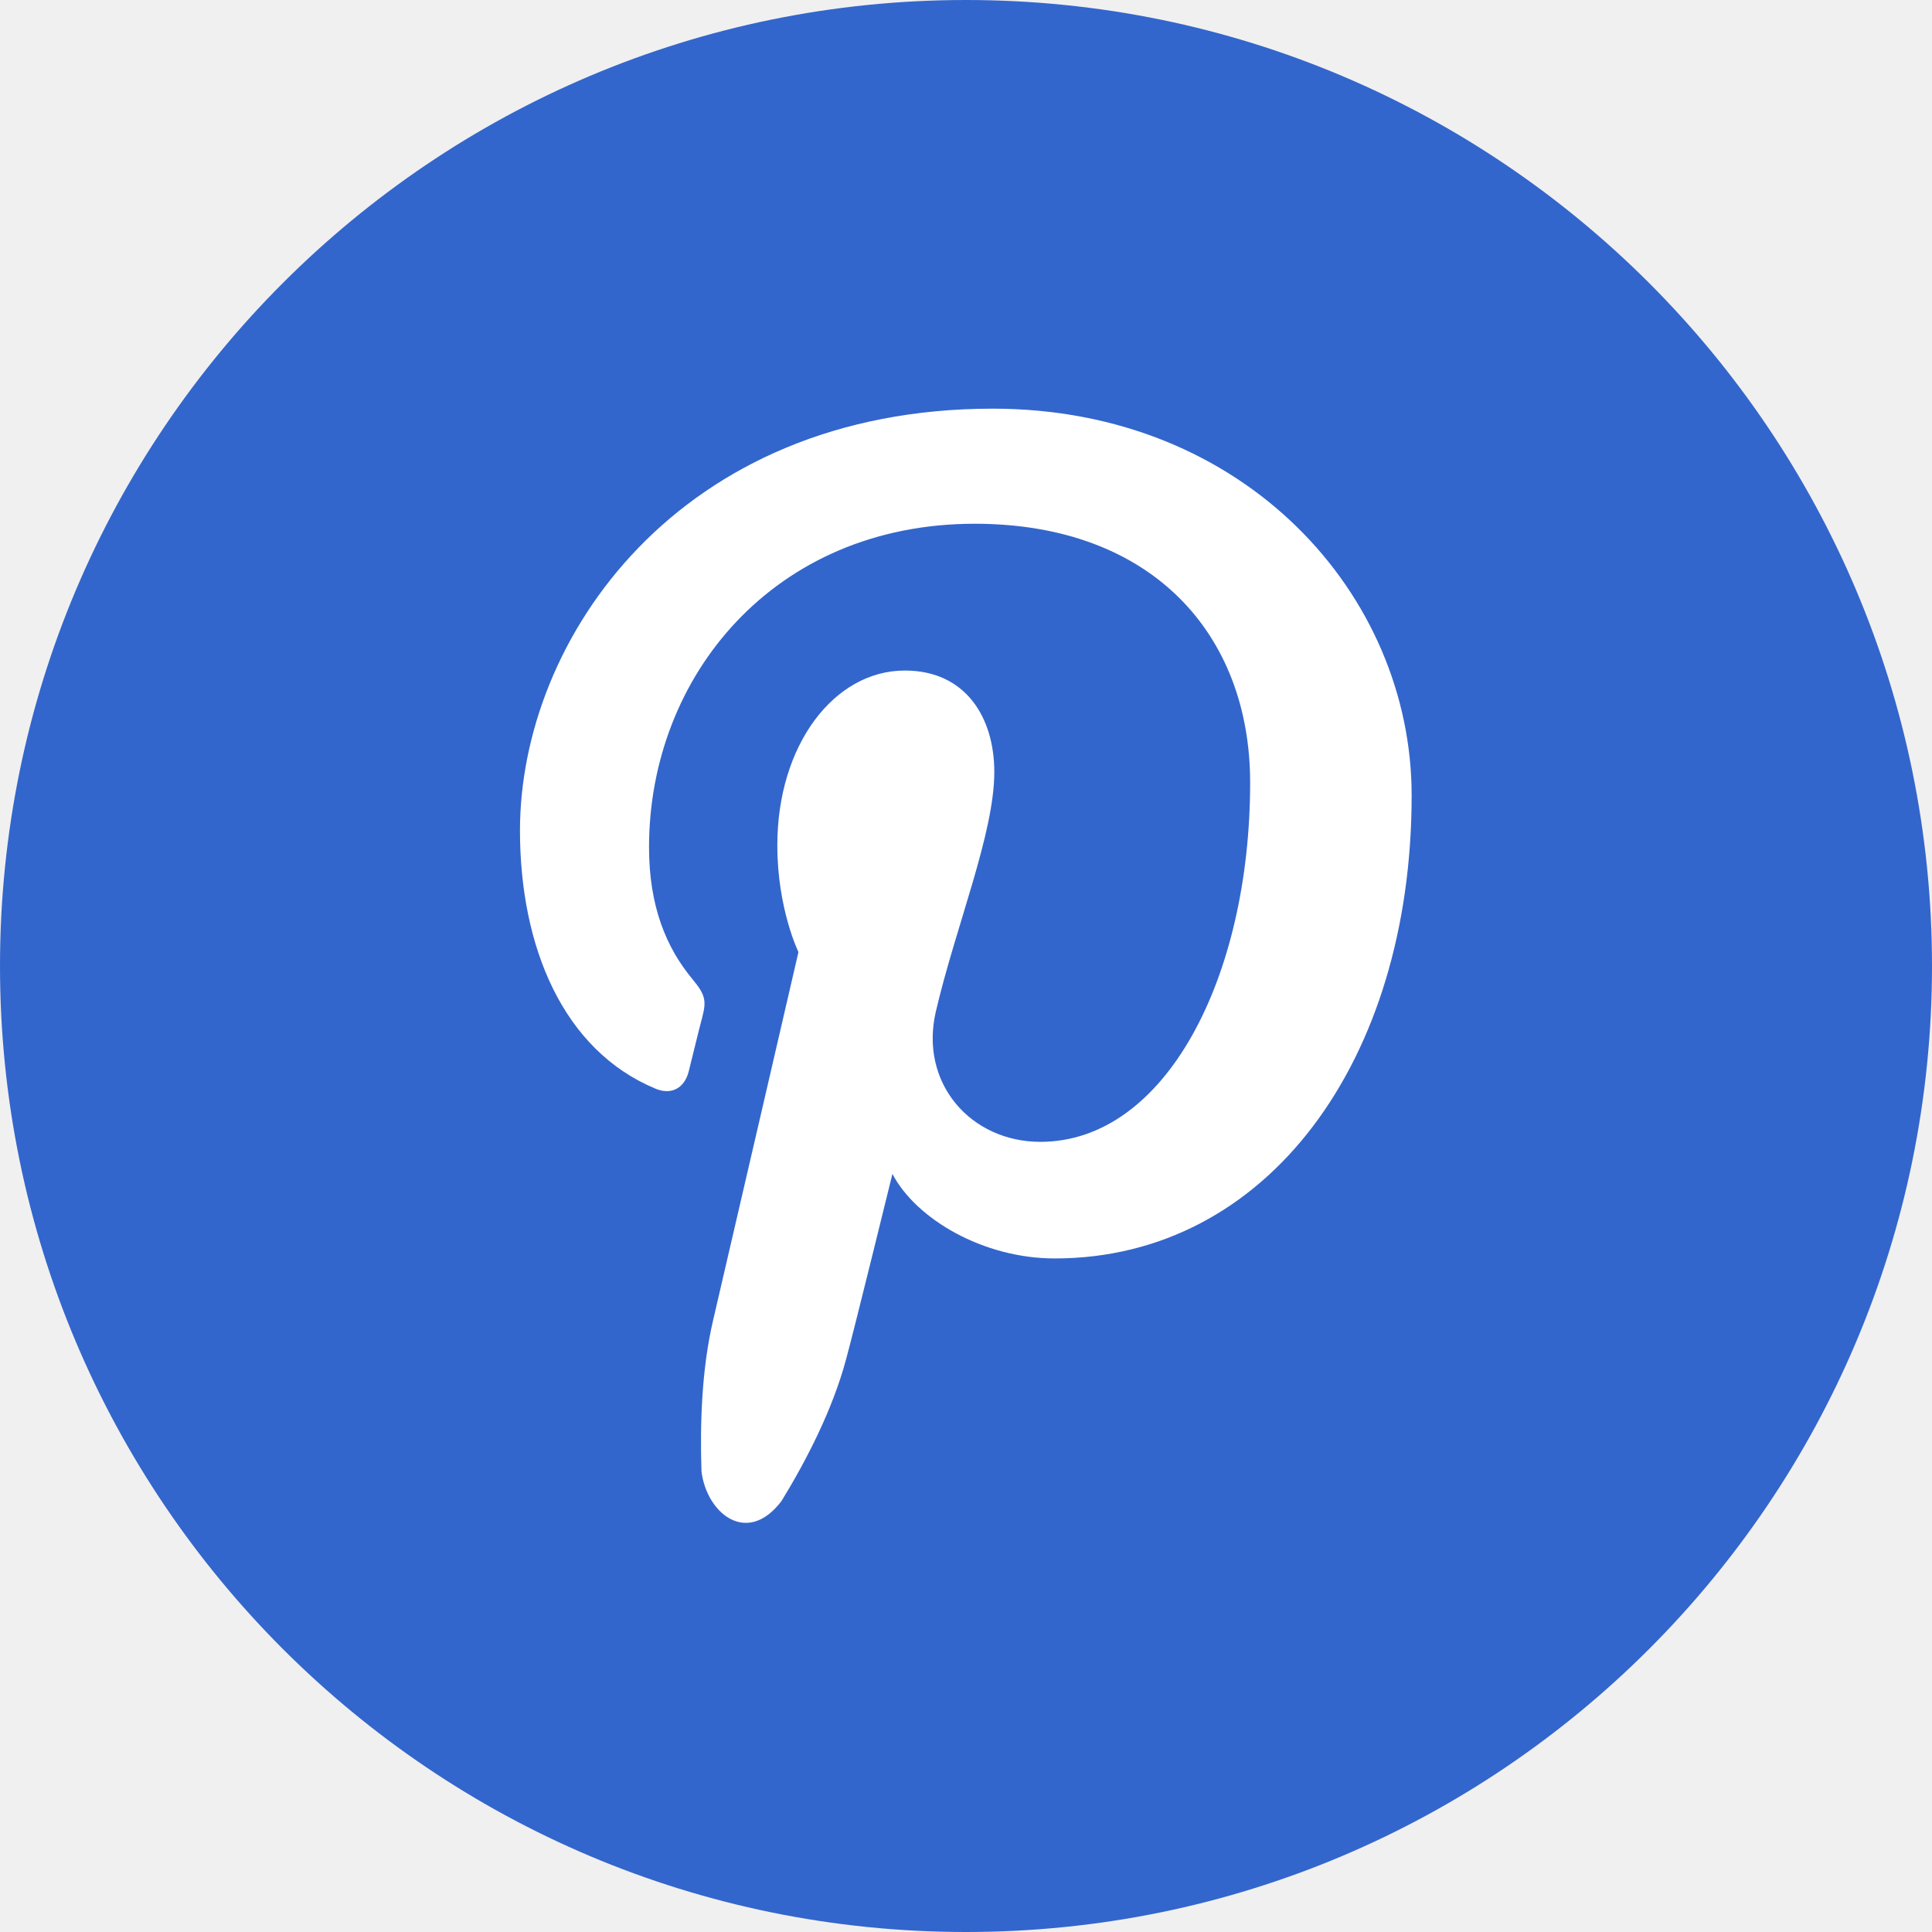
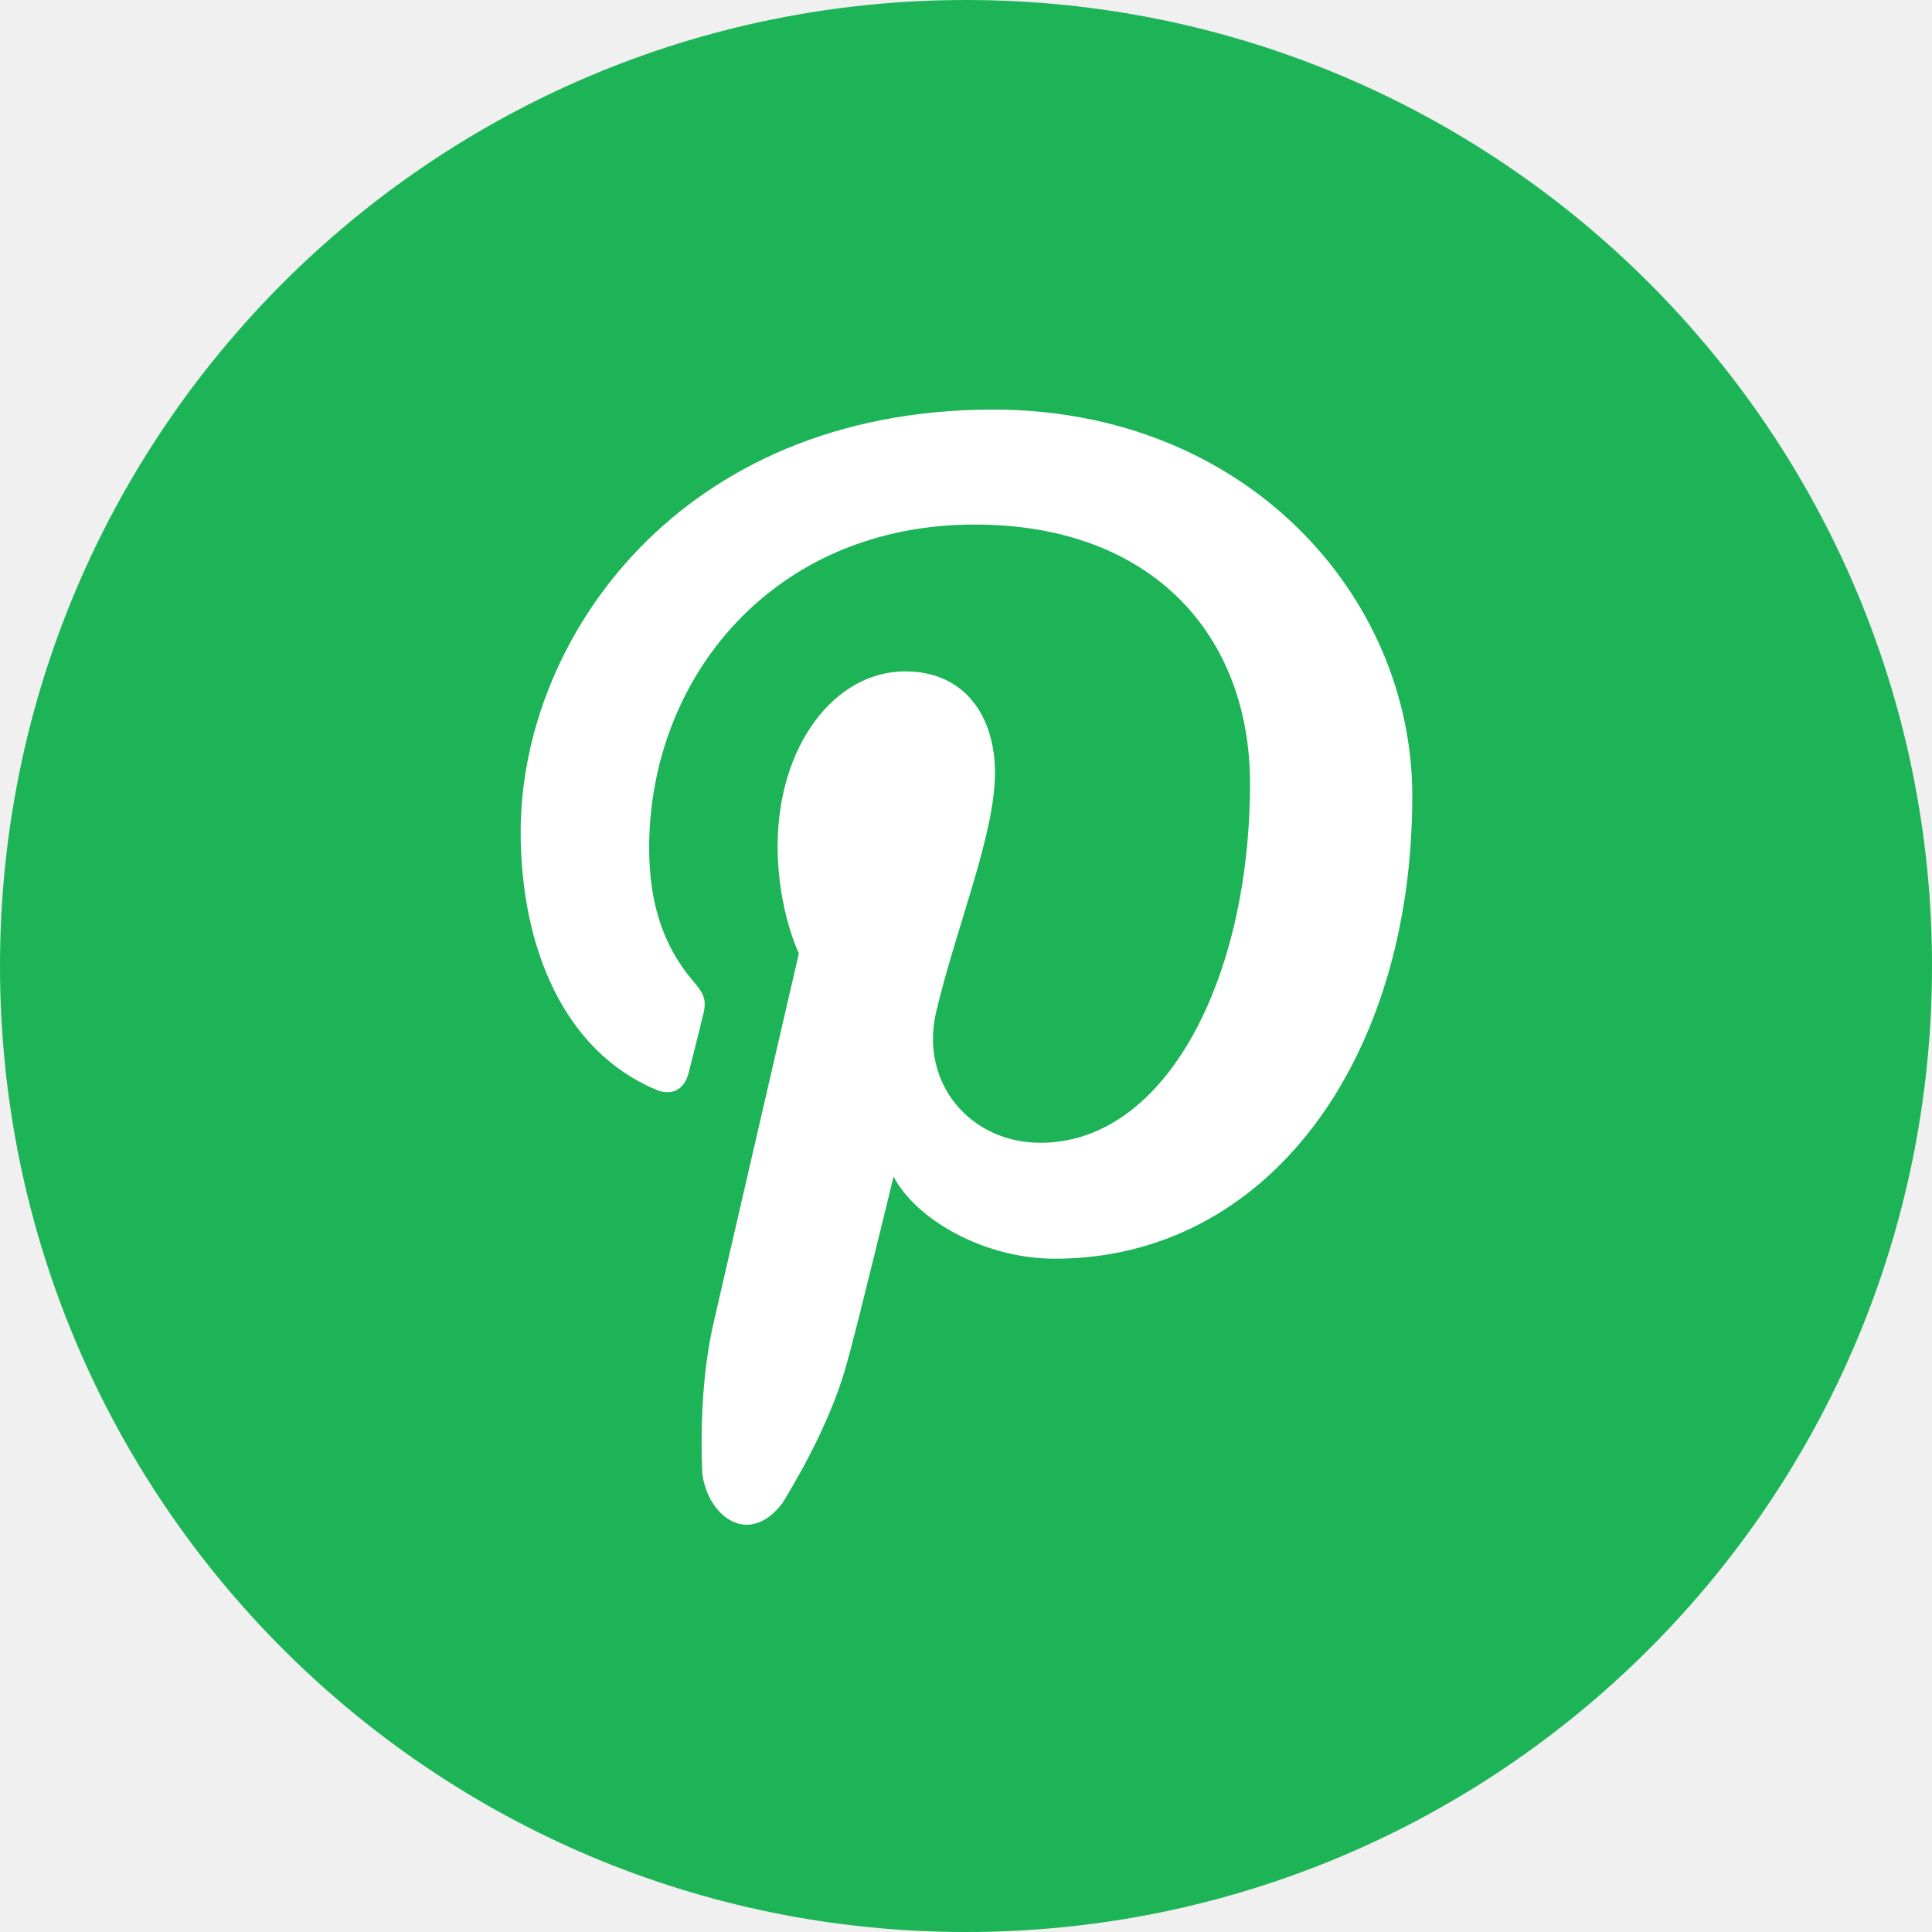
- <svg xmlns="http://www.w3.org/2000/svg" xmlns:xlink="http://www.w3.org/1999/xlink" version="1.1" id="Layer_1" x="0px" y="0px" viewBox="0 0 512 512" enable-background="new 0 0 512 512" xml:space="preserve">
+ <svg xmlns="http://www.w3.org/2000/svg" xmlns:xlink="http://www.w3.org/1999/xlink" version="1.1" id="Layer_1" x="0px" y="0px" viewBox="0 0 200 200" enable-background="new 0 0 200 200" xml:space="preserve">
  <g>
-     <defs>
-       <rect id="SVGID_1_" width="512" height="512" />
-     </defs>
-     <clipPath id="SVGID_2_">
-       <use xlink:href="#SVGID_1_" overflow="visible" />
-     </clipPath>
-     <circle clip-path="url(#SVGID_2_)" fill-rule="evenodd" clip-rule="evenodd" fill="#3366CC" cx="256" cy="256" r="256" />
+     <g>
+       <defs>
+         <rect id="SVGID_1_" width="200" height="200" />
+       </defs>
+       <clipPath id="SVGID_2_">
+         <use xlink:href="#SVGID_1_" overflow="visible" />
+       </clipPath>
+       <circle clip-path="url(#SVGID_2_)" fill="#1DB458" cx="100" cy="100" r="100" />
+     </g>
  </g>
  <g>
-     <defs>
-       <rect id="SVGID_3_" width="512" height="512" />
-     </defs>
-     <clipPath id="SVGID_4_">
-       <use xlink:href="#SVGID_3_" overflow="visible" />
-     </clipPath>
-     <path clip-path="url(#SVGID_4_)" fill-rule="evenodd" clip-rule="evenodd" fill="#FFFFFF" d="M279.5,333.5   c56.4,0,94.6-52.5,94.6-122.7c0-53.1-44.1-102.5-111-102.5c-83.3,0-125.3,61-125.3,111.8c0,30.8,11.4,58.2,35.9,68.4   c4,1.7,7.6,0.1,8.8-4.5c0.8-3.1,2.7-11.1,3.6-14.4c1.2-4.5,0.7-6.1-2.5-10c-7.1-8.5-11.6-19.5-11.6-35.1   c0-45.2,33.1-85.7,86.3-85.7c47.1,0,73,29.4,73,68.6c0,51.6-22.4,95.2-55.6,95.2c-18.4,0-32.1-15.5-27.7-34.5   c5.3-22.7,15.5-47.2,15.5-63.5c0-14.6-7.7-26.9-23.7-26.9c-18.8,0-33.8,19.8-33.8,46.3c0,16.9,5.6,28.3,5.6,28.3   s-19.2,83-22.6,97.5c-3.1,13.2-3.5,27.8-3.1,40.1c1.3,11,12,20,21.2,7.9c6.5-10.6,13.5-24.1,17.1-37.5c2.2-8,12.3-49.2,12.3-49.2   C242.8,323.1,260.6,333.5,279.5,333.5z" />
+     <g>
+       <defs>
+         <rect id="SVGID_3_" width="200" height="200" />
+       </defs>
+       <clipPath id="SVGID_4_">
+         <use xlink:href="#SVGID_3_" overflow="visible" />
+       </clipPath>
+       <path clip-path="url(#SVGID_4_)" fill="#FFFFFF" d="M109.2,130.3c22,0,37-20.5,37-47.9c0-20.7-17.2-40-43.4-40    c-32.5,0-48.9,23.8-48.9,43.7c0,12,4.5,22.7,14,26.7c1.6,0.7,3,0,3.4-1.8c0.3-1.2,1.1-4.3,1.4-5.6c0.5-1.8,0.3-2.4-1-3.9    c-2.8-3.3-4.5-7.6-4.5-13.7c0-17.7,12.9-33.5,33.7-33.5c18.4,0,28.5,11.5,28.5,26.8c0,20.2-8.7,37.2-21.7,37.2    c-7.2,0-12.5-6.1-10.8-13.5c2.1-8.9,6.1-18.4,6.1-24.8c0-5.7-3-10.5-9.3-10.5c-7.3,0-13.2,7.7-13.2,18.1c0,6.6,2.2,11.1,2.2,11.1    s-7.5,32.4-8.8,38.1c-1.2,5.2-1.4,10.9-1.2,15.7c0.5,4.3,4.7,7.8,8.3,3.1c2.5-4.1,5.3-9.4,6.7-14.6c0.9-3.1,4.8-19.2,4.8-19.2    C94.8,126.2,101.8,130.3,109.2,130.3z" />
+     </g>
  </g>
</svg>
